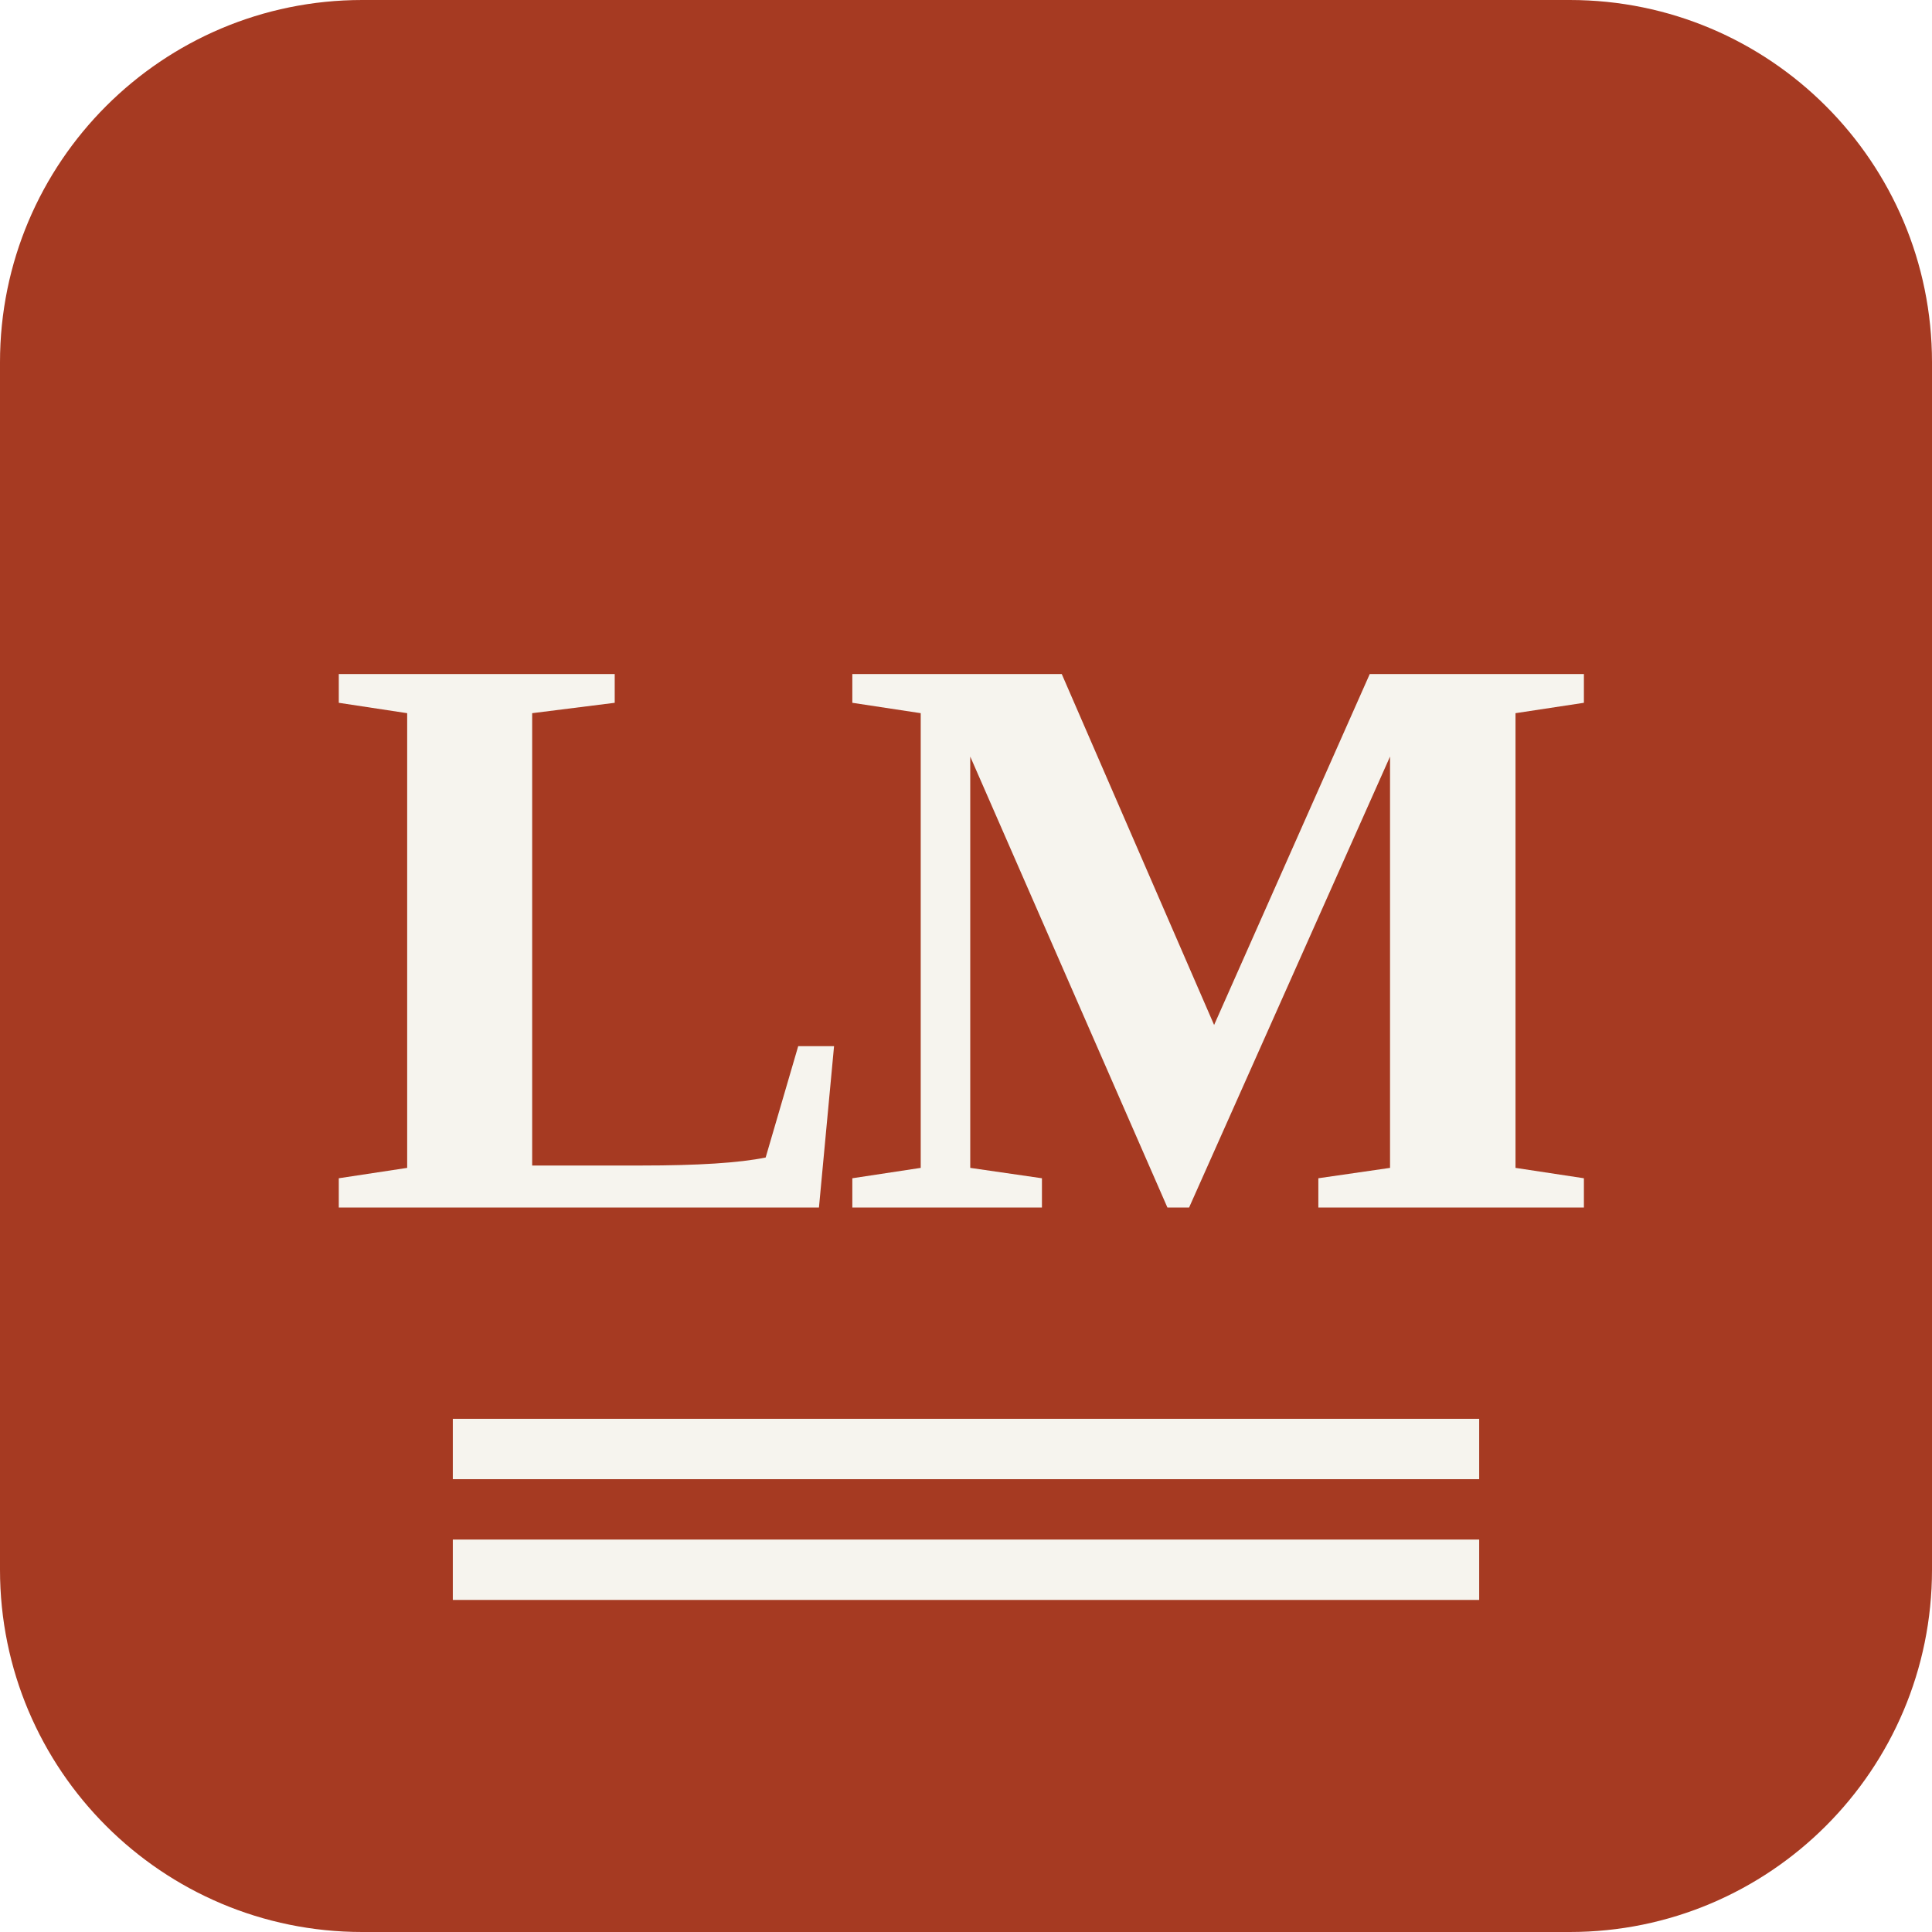
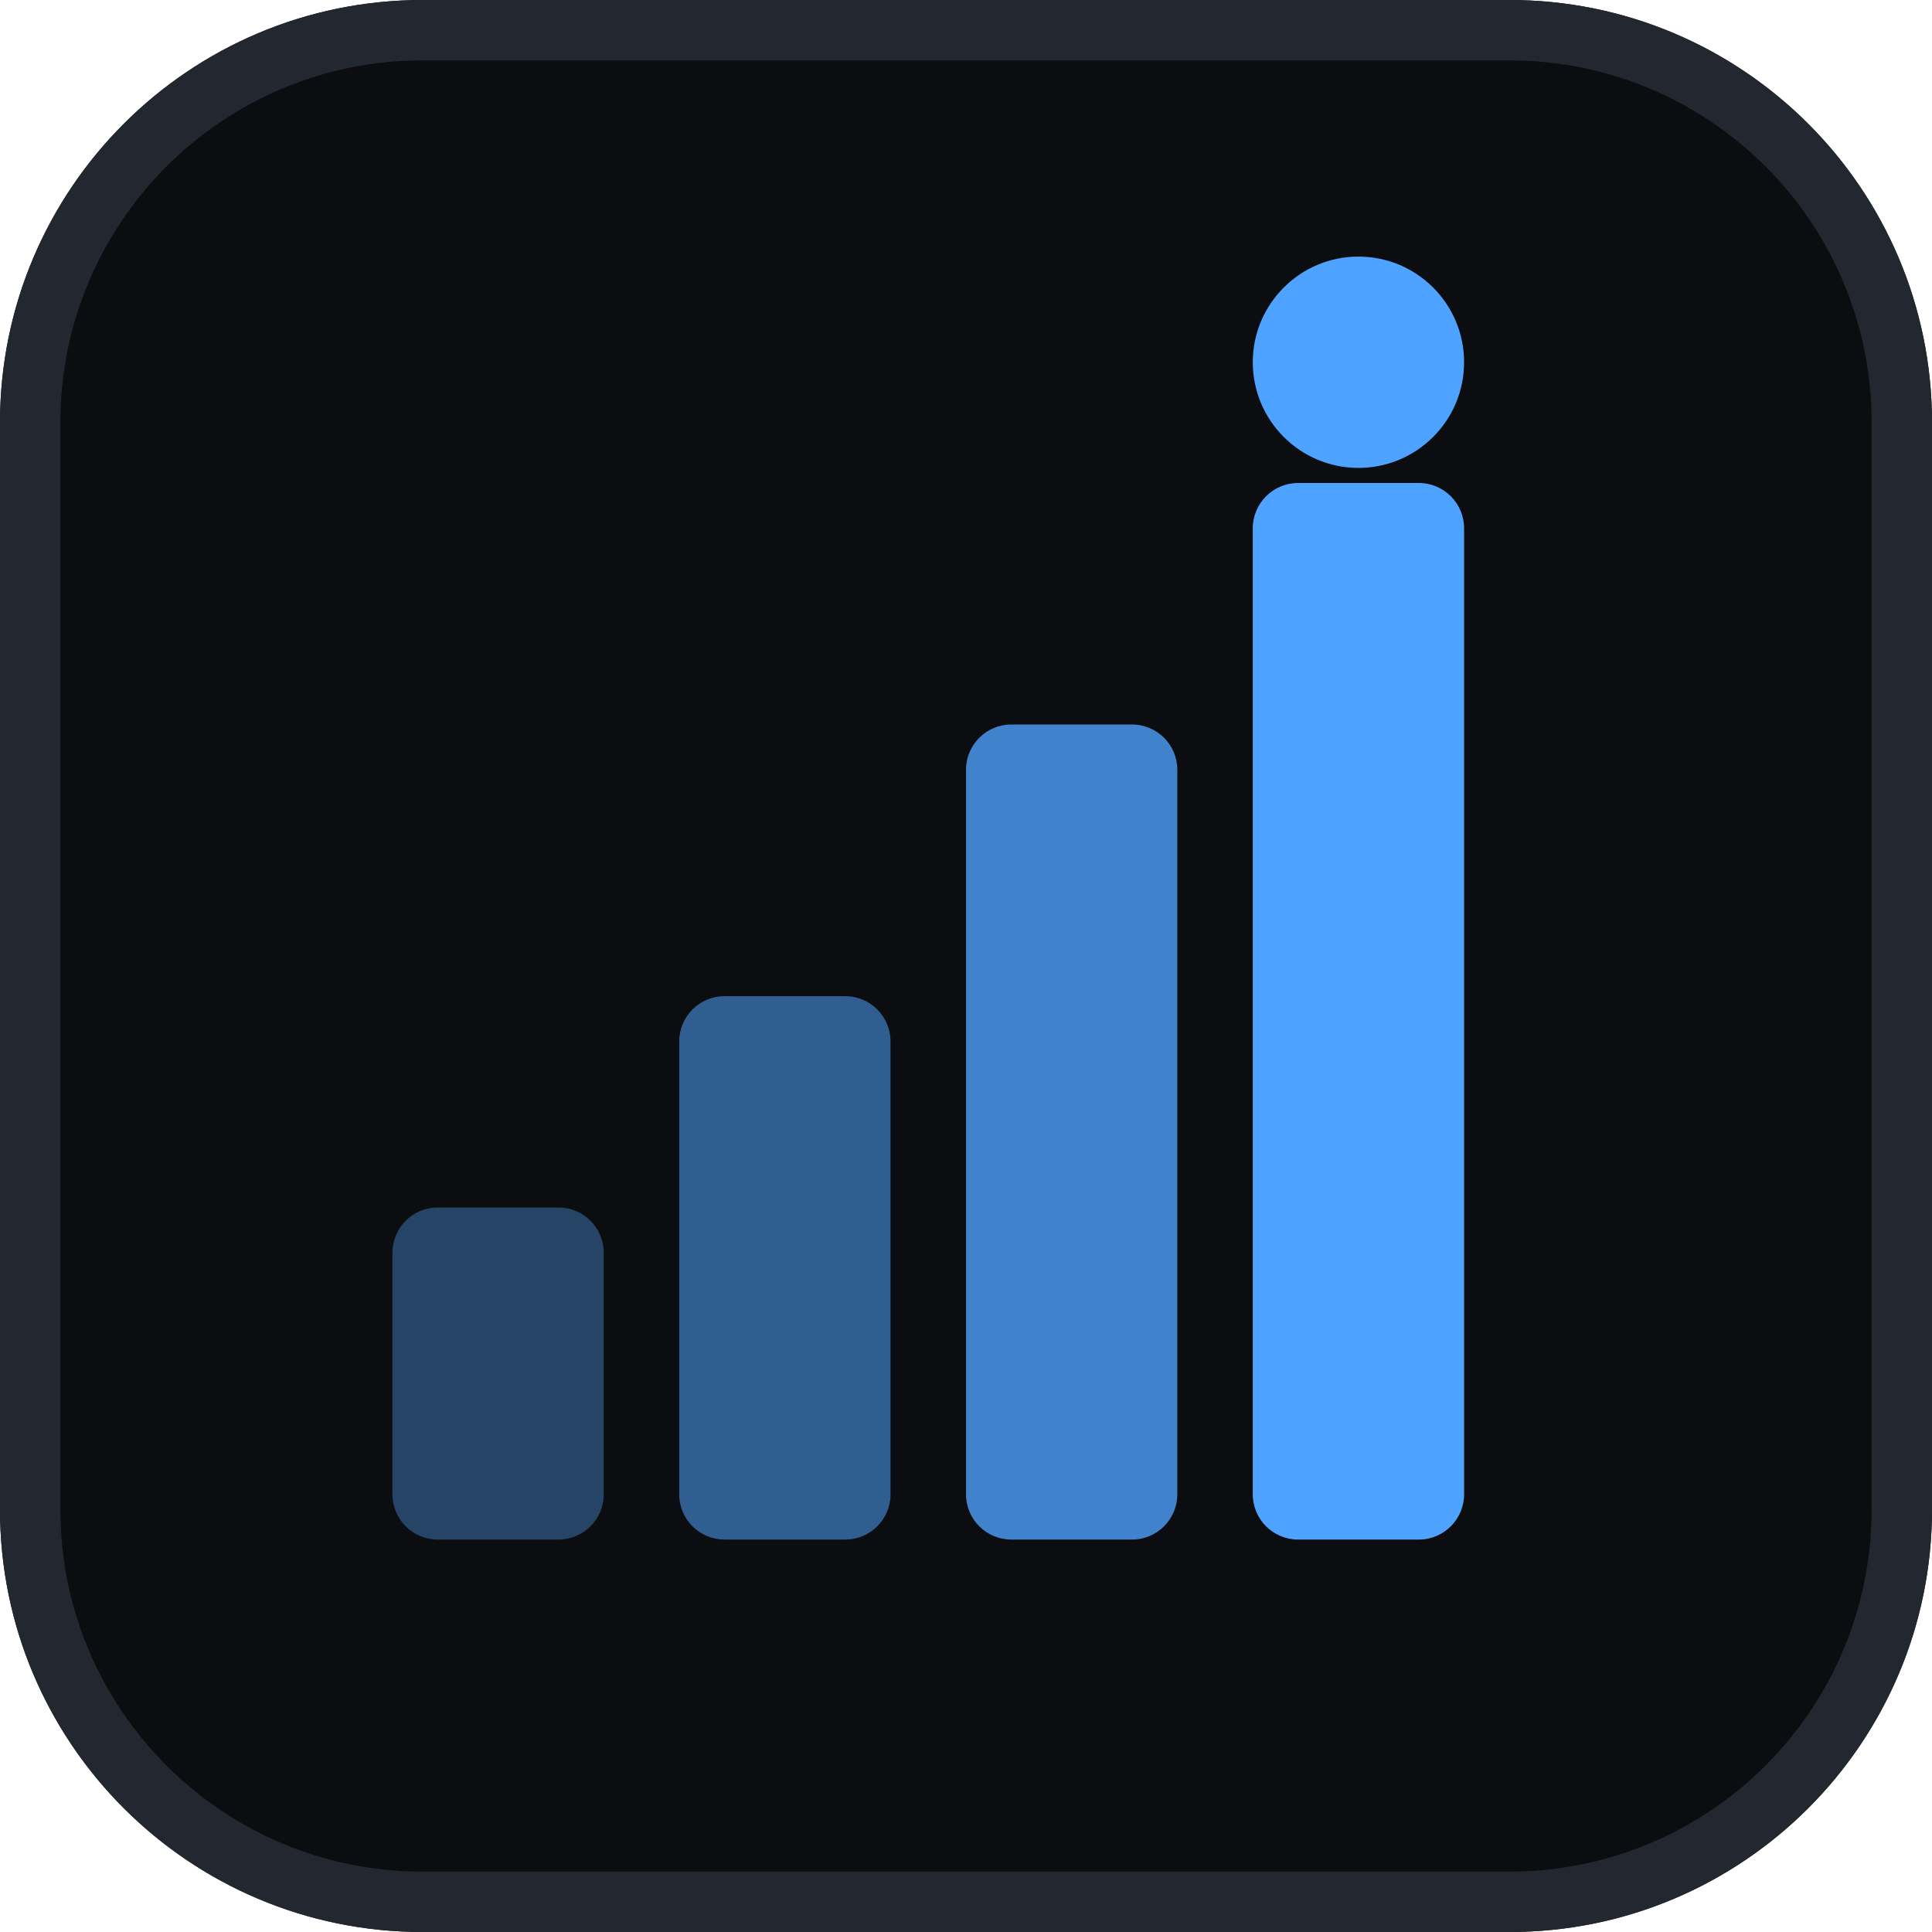
<svg xmlns="http://www.w3.org/2000/svg" viewBox="0 0 64 64">
-   <rect width="64" height="64" rx="12" fill="#a63a22" />
-   <text x="32" y="40" font-family="Georgia, 'Times New Roman', serif" font-size="27" font-weight="700" letter-spacing="-1" fill="#f6f4ee" text-anchor="middle">LM</text>
-   <rect x="15" y="47" width="34" height="2" fill="#f6f4ee" />
-   <rect x="15" y="51" width="34" height="2" fill="#f6f4ee" />
+   <rect width="64" height="64" rx="14" fill="#0b0d10" />
+   <rect x="1" y="1" width="62" height="62" rx="13" fill="none" stroke="#232830" stroke-width="2" />
+   <rect x="13" y="40" width="7" height="11" rx="1.5" fill="#254466" />
+   <rect x="22.5" y="33" width="7" height="18" rx="1.5" fill="#305e90" />
+   <rect x="32" y="24" width="7" height="27" rx="1.5" fill="#4083cc" />
+   <rect x="41.5" y="16" width="7" height="35" rx="1.5" fill="#4da3ff" />
+   <circle cx="45" cy="12" r="3.5" fill="#4da3ff" />
</svg>
